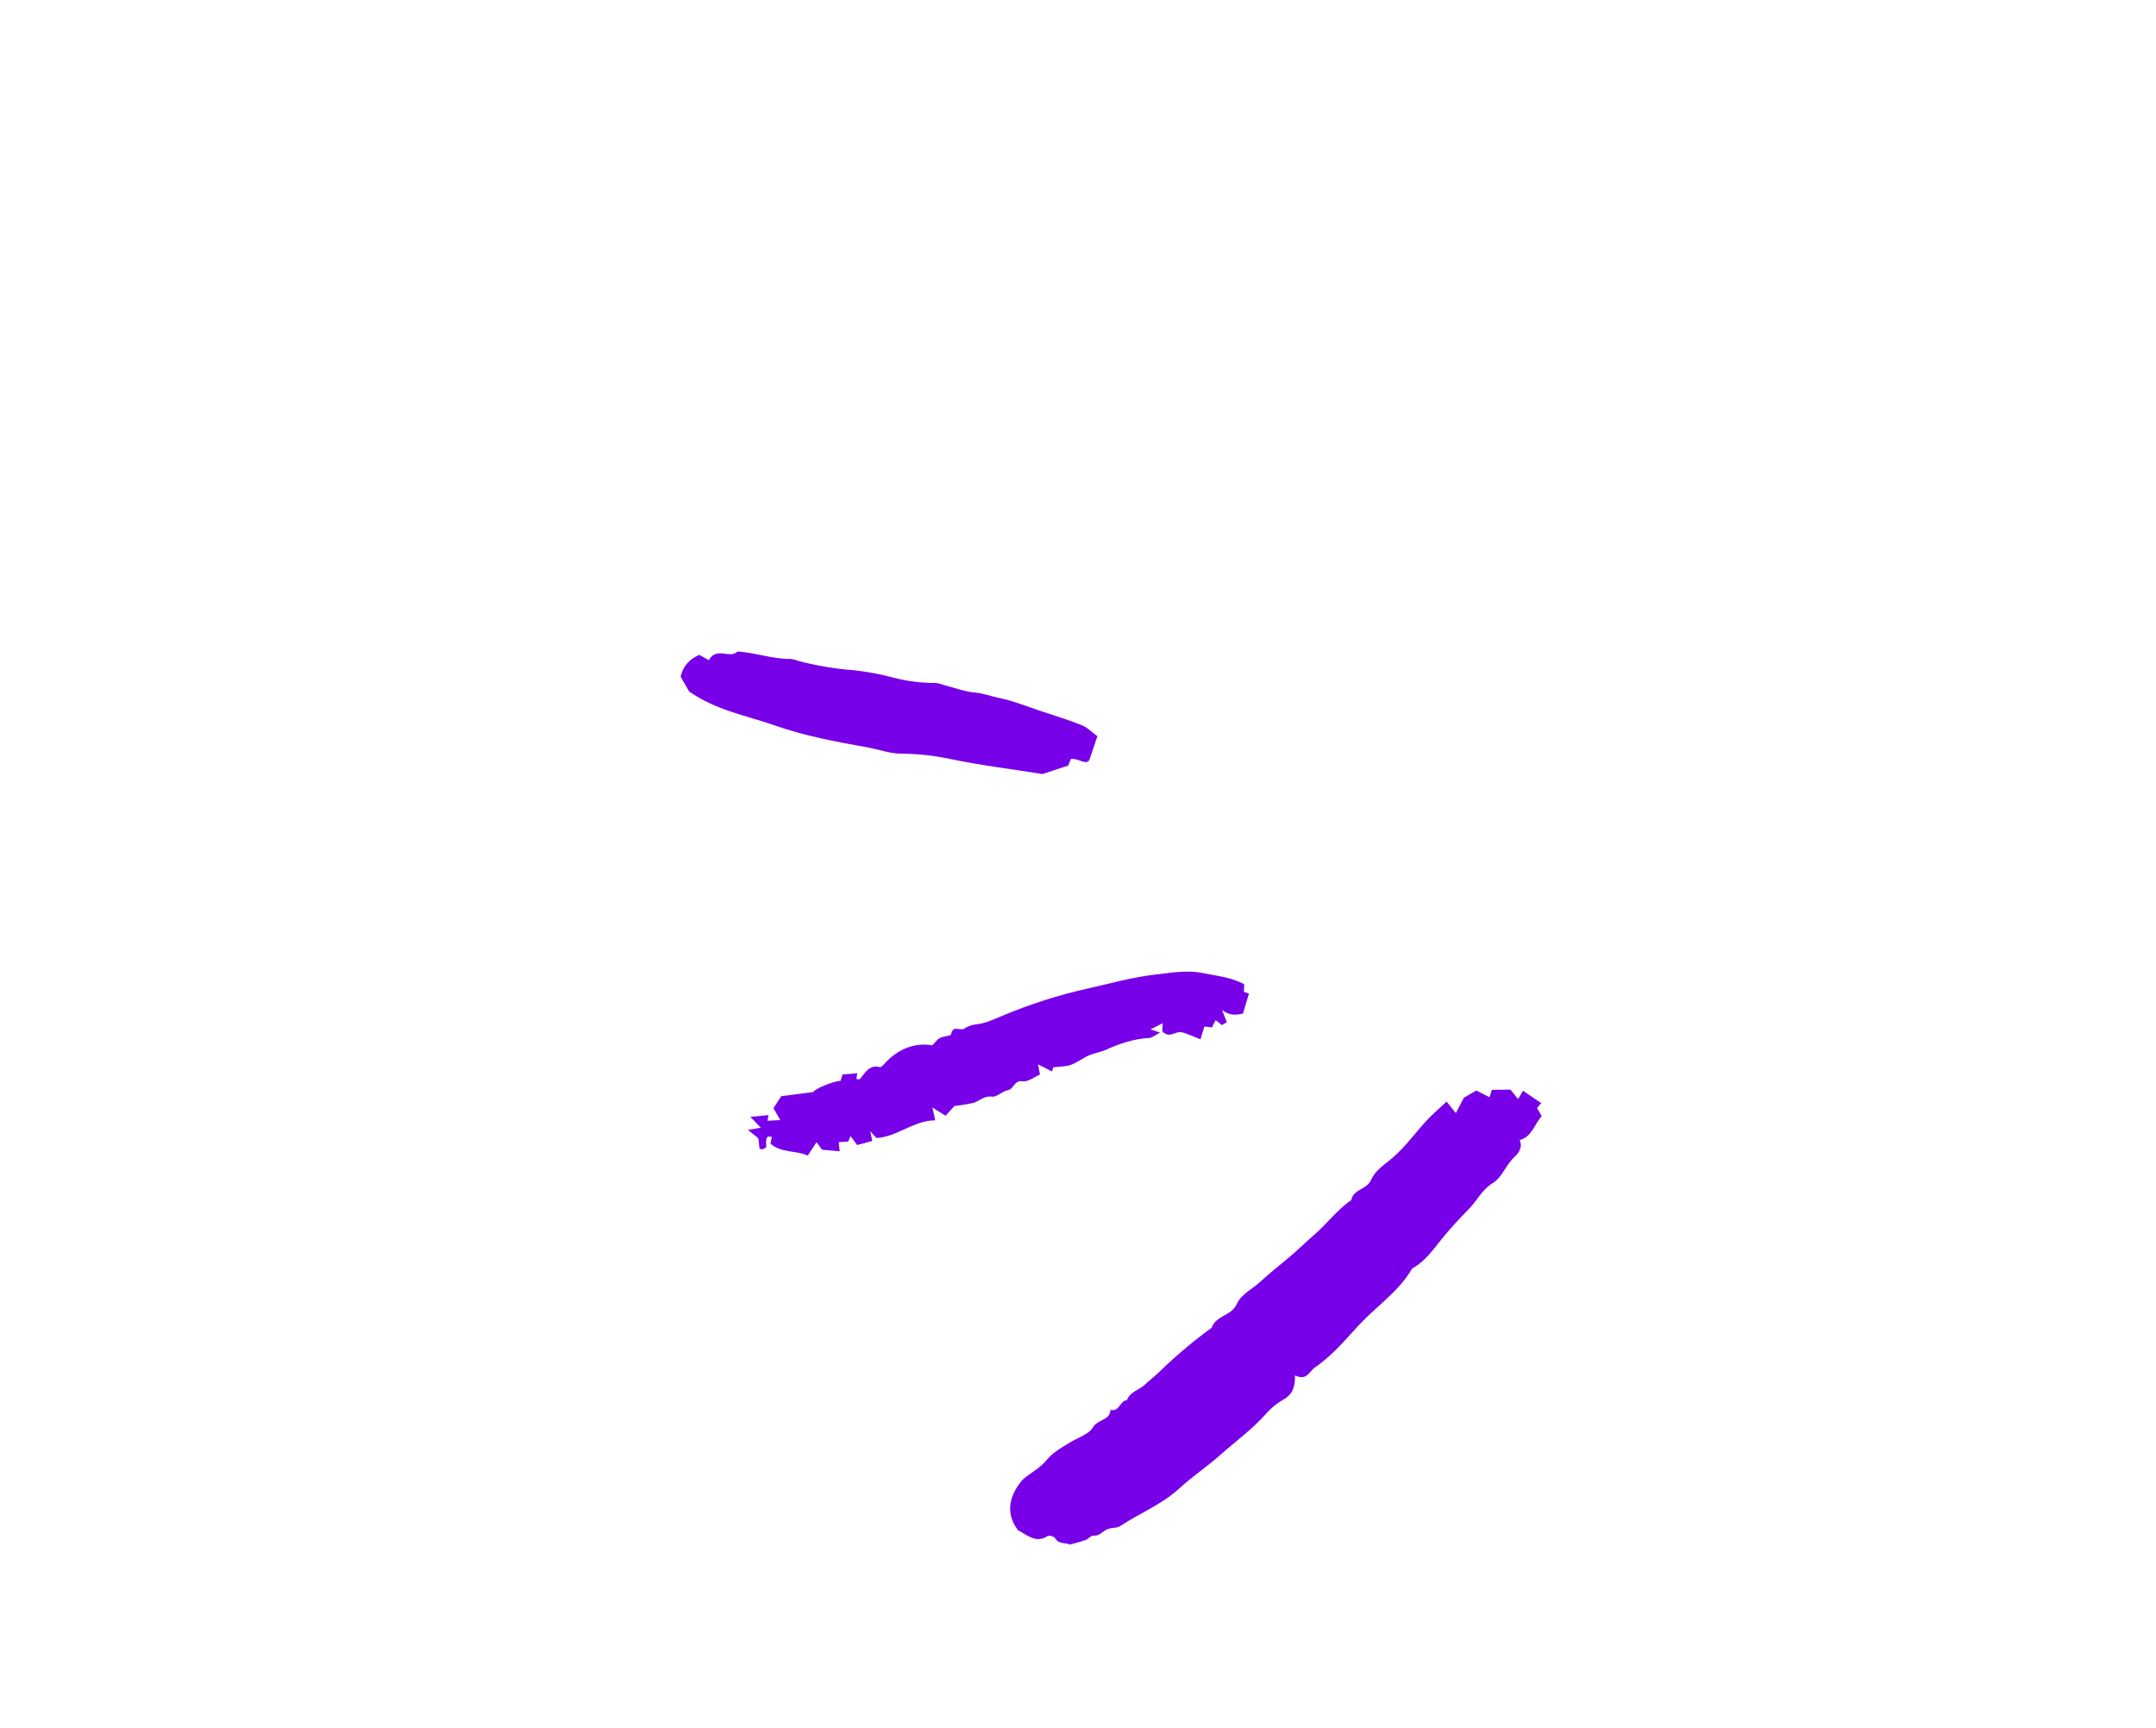
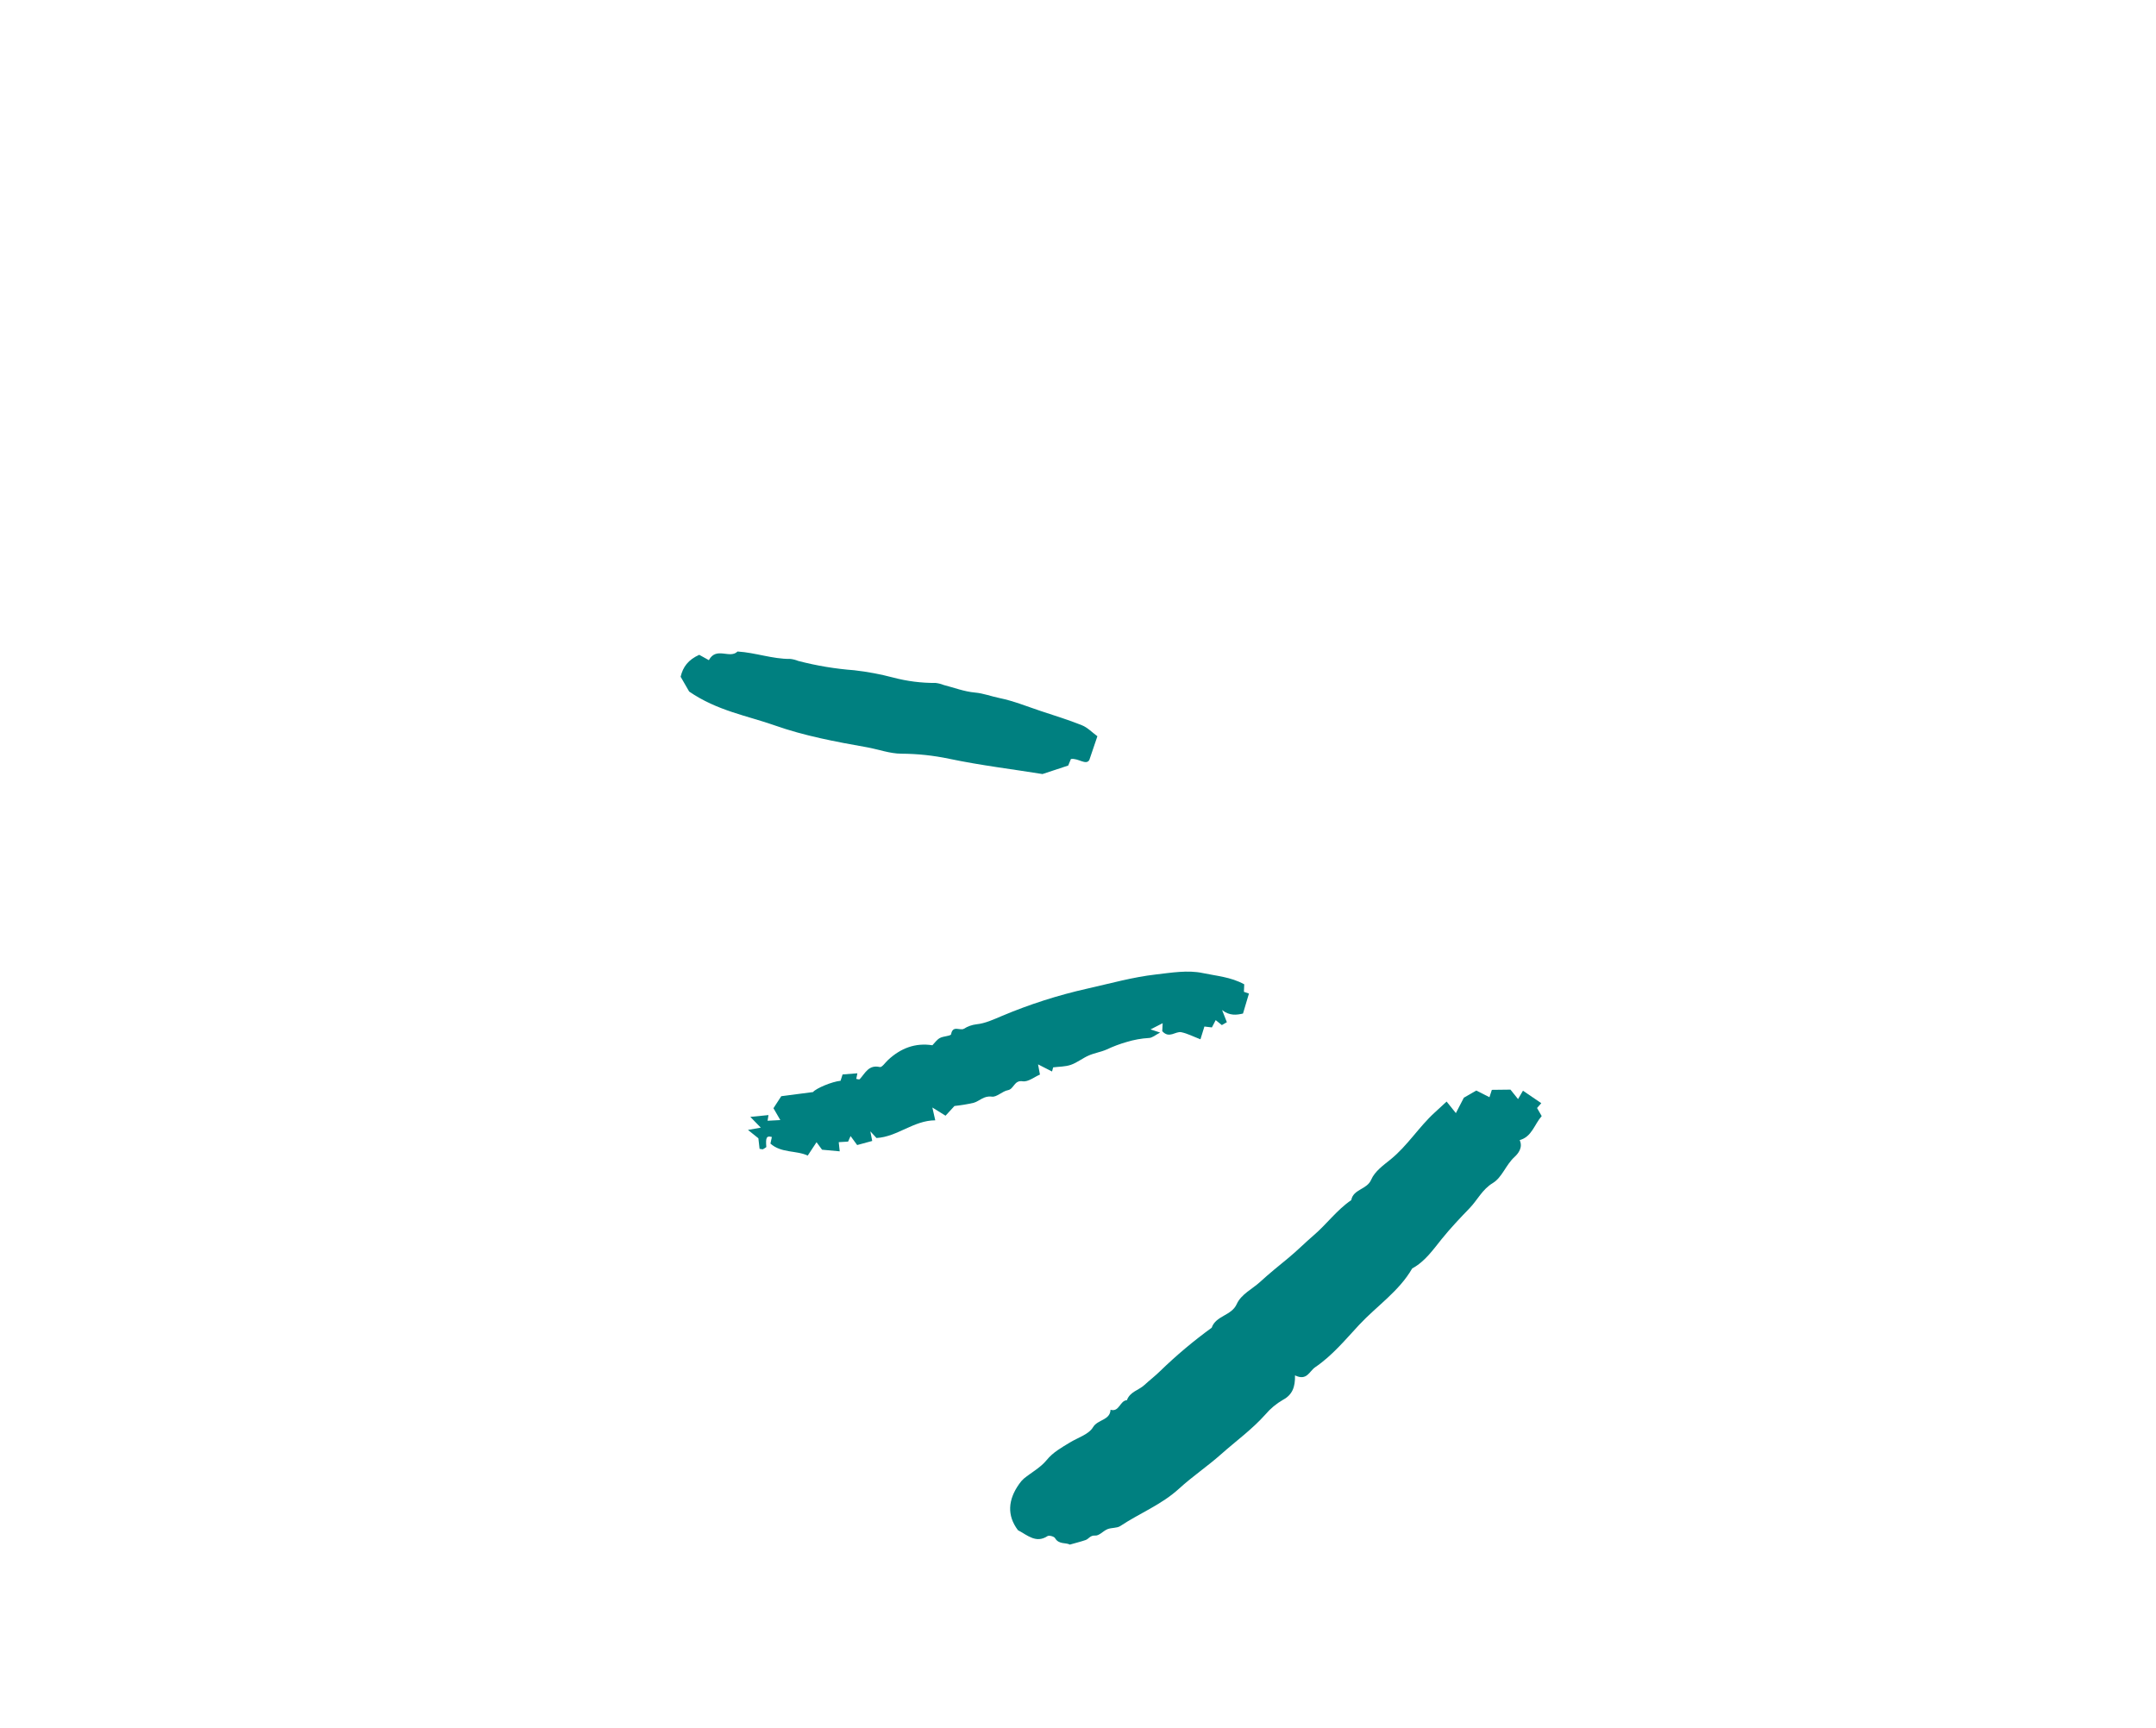
<svg xmlns="http://www.w3.org/2000/svg" width="166" height="133" viewBox="0 0 166 133" fill="none">
  <g id="scribbles-scribbles-63 1">
-     <path id="Vector" d="M112.709 84.529L113.667 83.977L114.68 84.492L114.864 83.924L116.296 83.907L116.881 84.636L117.26 83.99L118.671 84.95L118.344 85.322L118.702 85.944C118.127 86.603 117.942 87.539 117.007 87.795C117.278 88.374 116.879 88.846 116.6 89.101C115.939 89.708 115.648 90.672 114.943 91.097C114.12 91.594 113.752 92.416 113.147 93.041C112.421 93.792 111.679 94.575 111.009 95.405C110.355 96.215 109.715 97.15 108.732 97.676C107.717 99.442 106.002 100.567 104.649 102.019C103.595 103.151 102.585 104.385 101.263 105.283C100.803 105.595 100.633 106.357 99.708 105.912C99.729 106.789 99.514 107.404 98.784 107.793C98.269 108.09 97.808 108.474 97.423 108.928C96.4 110.075 95.16 110.968 94.022 111.98C92.978 112.908 91.806 113.696 90.793 114.624C89.427 115.875 87.748 116.521 86.258 117.512C85.996 117.687 85.589 117.627 85.278 117.751C84.942 117.884 84.627 118.272 84.327 118.247C83.939 118.215 83.834 118.507 83.582 118.592C83.21 118.719 82.827 118.813 82.371 118.943C82.076 118.77 81.523 118.951 81.231 118.442C81.157 118.315 80.772 118.211 80.656 118.287C79.777 118.864 79.134 118.237 78.376 117.833C77.514 116.692 77.615 115.486 78.46 114.289C78.567 114.127 78.695 113.98 78.841 113.852C79.422 113.382 80.117 113.009 80.578 112.444C81.085 111.822 81.729 111.476 82.371 111.083C82.987 110.706 83.828 110.458 84.155 109.906C84.518 109.293 85.467 109.385 85.505 108.559C86.188 108.761 86.219 107.85 86.767 107.822C86.995 107.172 87.678 107.056 88.11 106.656C88.51 106.286 88.951 105.952 89.326 105.58C90.568 104.375 91.894 103.259 93.294 102.242C93.613 101.304 94.814 101.326 95.219 100.427C95.567 99.655 96.41 99.273 97.013 98.721C97.697 98.094 98.444 97.487 99.174 96.889C99.857 96.331 100.478 95.696 101.154 95.118C102.15 94.266 102.934 93.168 104.04 92.415C104.195 91.561 105.247 91.614 105.574 90.842C105.85 90.194 106.534 89.715 107.07 89.28C108.377 88.217 109.245 86.78 110.47 85.666C110.761 85.402 111.047 85.134 111.381 84.826C111.624 85.129 111.806 85.356 112.094 85.715L112.709 84.529Z" fill="#7800E8" />
-     <path id="Vector_2" d="M81.087 82.193C81.056 82.31 81.029 82.411 81.002 82.512L79.924 81.962C79.979 82.257 80.014 82.446 80.07 82.748C79.643 82.929 79.156 83.331 78.743 83.265C78.073 83.159 78.08 83.862 77.603 83.95C77.169 84.03 76.744 84.5 76.365 84.447C75.746 84.36 75.424 84.794 74.954 84.926C74.47 85.035 73.981 85.115 73.489 85.167L72.802 85.915L71.787 85.284C71.907 85.812 71.946 85.987 72.01 86.271C70.351 86.273 69.093 87.542 67.484 87.633C67.37 87.51 67.271 87.402 67.01 87.119C67.086 87.505 67.118 87.669 67.156 87.86L65.997 88.175C65.852 87.977 65.704 87.776 65.489 87.483L65.299 87.91L64.578 87.953L64.653 88.659C64.227 88.62 63.8 88.58 63.294 88.534C63.206 88.416 63.06 88.216 62.869 87.956L62.191 88.986C61.317 88.571 60.16 88.813 59.319 88.062L59.429 87.555C59.019 87.446 58.942 87.587 59.003 88.331C58.922 88.392 58.836 88.447 58.747 88.496C58.709 88.514 58.65 88.488 58.483 88.467C58.456 88.224 58.425 87.953 58.391 87.654L57.59 87.01L58.578 86.835C58.309 86.559 58.109 86.353 57.77 86.006L59.169 85.867L59.099 86.304L60.08 86.252L59.552 85.338L60.154 84.413L62.597 84.095C62.828 83.805 64.061 83.29 64.718 83.226L64.874 82.739L66.014 82.649L65.928 83.081C66.014 83.091 66.155 83.145 66.192 83.105C66.617 82.645 66.876 81.968 67.744 82.169C67.905 82.207 68.167 81.816 68.379 81.619C69.35 80.719 70.468 80.286 71.789 80.491C71.966 80.311 72.131 80.062 72.362 79.934C72.635 79.784 73.206 79.781 73.23 79.642C73.355 78.92 73.909 79.391 74.214 79.22C74.509 79.034 74.842 78.916 75.189 78.875C75.856 78.81 76.511 78.5 77.145 78.233C79.273 77.336 81.477 76.63 83.731 76.125C85.48 75.733 87.211 75.243 88.993 75.04C90.193 74.902 91.46 74.686 92.606 74.931C93.642 75.151 94.762 75.228 95.799 75.797C95.792 75.957 95.784 76.152 95.774 76.376L96.162 76.51L95.704 78.048C95.216 78.162 94.682 78.237 94.094 77.78C94.24 78.152 94.347 78.423 94.462 78.715L94.075 78.938C93.905 78.8 93.755 78.678 93.602 78.554L93.309 79.117L92.732 79.048L92.428 80.032C91.865 79.816 91.425 79.585 90.957 79.487C90.503 79.391 90.027 80.012 89.487 79.405C89.493 79.288 89.503 79.094 89.518 78.793L88.586 79.269L89.322 79.513C88.969 79.694 88.721 79.923 88.467 79.93C87.883 79.964 87.305 80.068 86.745 80.239C86.222 80.388 85.711 80.58 85.219 80.812C84.773 81.01 84.273 81.084 83.826 81.279C83.353 81.484 82.935 81.829 82.453 81.997C82.026 82.145 81.541 82.134 81.087 82.193Z" fill="#7800E8" />
-     <path id="Vector_3" d="M53.063 53.254L52.404 52.112C52.585 51.356 52.983 50.81 53.837 50.424C53.984 50.506 54.257 50.657 54.578 50.836C55.157 49.766 56.19 50.767 56.786 50.17C58.185 50.257 59.479 50.755 60.855 50.741C61.062 50.765 61.266 50.817 61.46 50.895C62.876 51.265 64.322 51.505 65.781 51.614C66.791 51.729 67.792 51.917 68.774 52.176C69.84 52.458 70.939 52.597 72.041 52.591C72.249 52.615 72.452 52.666 72.646 52.744C73.452 52.951 74.248 53.258 75.065 53.33C75.723 53.388 76.321 53.625 76.948 53.752C78.032 53.972 79.073 54.4 80.129 54.751C81.192 55.104 82.266 55.432 83.304 55.85C83.737 56.023 84.089 56.4 84.493 56.695L83.872 58.524C83.613 58.963 83.004 58.353 82.454 58.449L82.246 58.951L80.266 59.606C78.057 59.246 75.557 58.95 73.081 58.43C71.872 58.175 70.64 58.044 69.405 58.039C68.513 58.037 67.621 57.698 66.722 57.539C64.339 57.118 61.928 56.665 59.656 55.862C57.523 55.109 55.233 54.742 53.063 53.254Z" fill="#7800E8" />
+     <path id="Vector" d="M112.709 84.529L113.667 83.977L114.68 84.492L114.864 83.924L116.296 83.907L116.881 84.636L117.26 83.99L118.671 84.95L118.344 85.322L118.702 85.944C118.127 86.603 117.942 87.539 117.007 87.795C117.278 88.374 116.879 88.846 116.6 89.101C115.939 89.708 115.648 90.672 114.943 91.097C114.12 91.594 113.752 92.416 113.147 93.041C112.421 93.792 111.679 94.575 111.009 95.405C110.355 96.215 109.715 97.15 108.732 97.676C107.717 99.442 106.002 100.567 104.649 102.019C103.595 103.151 102.585 104.385 101.263 105.283C100.803 105.595 100.633 106.357 99.708 105.912C99.729 106.789 99.514 107.404 98.784 107.793C98.269 108.09 97.808 108.474 97.423 108.928C96.4 110.075 95.16 110.968 94.022 111.98C92.978 112.908 91.806 113.696 90.793 114.624C89.427 115.875 87.748 116.521 86.258 117.512C85.996 117.687 85.589 117.627 85.278 117.751C84.942 117.884 84.627 118.272 84.327 118.247C83.939 118.215 83.834 118.507 83.582 118.592C83.21 118.719 82.827 118.813 82.371 118.943C82.076 118.77 81.523 118.951 81.231 118.442C81.157 118.315 80.772 118.211 80.656 118.287C79.777 118.864 79.134 118.237 78.376 117.833C77.514 116.692 77.615 115.486 78.46 114.289C78.567 114.127 78.695 113.98 78.841 113.852C79.422 113.382 80.117 113.009 80.578 112.444C81.085 111.822 81.729 111.476 82.371 111.083C82.987 110.706 83.828 110.458 84.155 109.906C84.518 109.293 85.467 109.385 85.505 108.559C86.188 108.761 86.219 107.85 86.767 107.822C86.995 107.172 87.678 107.056 88.11 106.656C88.51 106.286 88.951 105.952 89.326 105.58C90.568 104.375 91.894 103.259 93.294 102.242C93.613 101.304 94.814 101.326 95.219 100.427C95.567 99.655 96.41 99.273 97.013 98.721C97.697 98.094 98.444 97.487 99.174 96.889C99.857 96.331 100.478 95.696 101.154 95.118C102.15 94.266 102.934 93.168 104.04 92.415C104.195 91.561 105.247 91.614 105.574 90.842C105.85 90.194 106.534 89.715 107.07 89.28C108.377 88.217 109.245 86.78 110.47 85.666C110.761 85.402 111.047 85.134 111.381 84.826C111.624 85.129 111.806 85.356 112.094 85.715L112.709 84.529Z" fill="#008080" />
+     <path id="Vector_2" d="M81.087 82.193C81.056 82.31 81.029 82.411 81.002 82.512L79.924 81.962C79.979 82.257 80.014 82.446 80.07 82.748C79.643 82.929 79.156 83.331 78.743 83.265C78.073 83.159 78.08 83.862 77.603 83.95C77.169 84.03 76.744 84.5 76.365 84.447C75.746 84.36 75.424 84.794 74.954 84.926C74.47 85.035 73.981 85.115 73.489 85.167L72.802 85.915L71.787 85.284C71.907 85.812 71.946 85.987 72.01 86.271C70.351 86.273 69.093 87.542 67.484 87.633C67.37 87.51 67.271 87.402 67.01 87.119C67.086 87.505 67.118 87.669 67.156 87.86L65.997 88.175C65.852 87.977 65.704 87.776 65.489 87.483L65.299 87.91L64.578 87.953L64.653 88.659C64.227 88.62 63.8 88.58 63.294 88.534C63.206 88.416 63.06 88.216 62.869 87.956L62.191 88.986C61.317 88.571 60.16 88.813 59.319 88.062L59.429 87.555C59.019 87.446 58.942 87.587 59.003 88.331C58.922 88.392 58.836 88.447 58.747 88.496C58.709 88.514 58.65 88.488 58.483 88.467C58.456 88.224 58.425 87.953 58.391 87.654L57.59 87.01L58.578 86.835C58.309 86.559 58.109 86.353 57.77 86.006L59.169 85.867L59.099 86.304L60.08 86.252L59.552 85.338L60.154 84.413L62.597 84.095C62.828 83.805 64.061 83.29 64.718 83.226L64.874 82.739L66.014 82.649L65.928 83.081C66.014 83.091 66.155 83.145 66.192 83.105C66.617 82.645 66.876 81.968 67.744 82.169C67.905 82.207 68.167 81.816 68.379 81.619C69.35 80.719 70.468 80.286 71.789 80.491C71.966 80.311 72.131 80.062 72.362 79.934C72.635 79.784 73.206 79.781 73.23 79.642C73.355 78.92 73.909 79.391 74.214 79.22C74.509 79.034 74.842 78.916 75.189 78.875C75.856 78.81 76.511 78.5 77.145 78.233C79.273 77.336 81.477 76.63 83.731 76.125C85.48 75.733 87.211 75.243 88.993 75.04C90.193 74.902 91.46 74.686 92.606 74.931C93.642 75.151 94.762 75.228 95.799 75.797C95.792 75.957 95.784 76.152 95.774 76.376L96.162 76.51L95.704 78.048C95.216 78.162 94.682 78.237 94.094 77.78C94.24 78.152 94.347 78.423 94.462 78.715L94.075 78.938C93.905 78.8 93.755 78.678 93.602 78.554L93.309 79.117L92.732 79.048L92.428 80.032C91.865 79.816 91.425 79.585 90.957 79.487C90.503 79.391 90.027 80.012 89.487 79.405C89.493 79.288 89.503 79.094 89.518 78.793L88.586 79.269L89.322 79.513C88.969 79.694 88.721 79.923 88.467 79.93C87.883 79.964 87.305 80.068 86.745 80.239C86.222 80.388 85.711 80.58 85.219 80.812C84.773 81.01 84.273 81.084 83.826 81.279C83.353 81.484 82.935 81.829 82.453 81.997C82.026 82.145 81.541 82.134 81.087 82.193Z" fill="#008080" />
+     <path id="Vector_3" d="M53.063 53.254L52.404 52.112C52.585 51.356 52.983 50.81 53.837 50.424C53.984 50.506 54.257 50.657 54.578 50.836C55.157 49.766 56.19 50.767 56.786 50.17C58.185 50.257 59.479 50.755 60.855 50.741C61.062 50.765 61.266 50.817 61.46 50.895C62.876 51.265 64.322 51.505 65.781 51.614C66.791 51.729 67.792 51.917 68.774 52.176C69.84 52.458 70.939 52.597 72.041 52.591C72.249 52.615 72.452 52.666 72.646 52.744C73.452 52.951 74.248 53.258 75.065 53.33C75.723 53.388 76.321 53.625 76.948 53.752C78.032 53.972 79.073 54.4 80.129 54.751C81.192 55.104 82.266 55.432 83.304 55.85C83.737 56.023 84.089 56.4 84.493 56.695L83.872 58.524C83.613 58.963 83.004 58.353 82.454 58.449L82.246 58.951L80.266 59.606C78.057 59.246 75.557 58.95 73.081 58.43C71.872 58.175 70.64 58.044 69.405 58.039C68.513 58.037 67.621 57.698 66.722 57.539C64.339 57.118 61.928 56.665 59.656 55.862C57.523 55.109 55.233 54.742 53.063 53.254Z" fill="#008080" />
  </g>
</svg>
